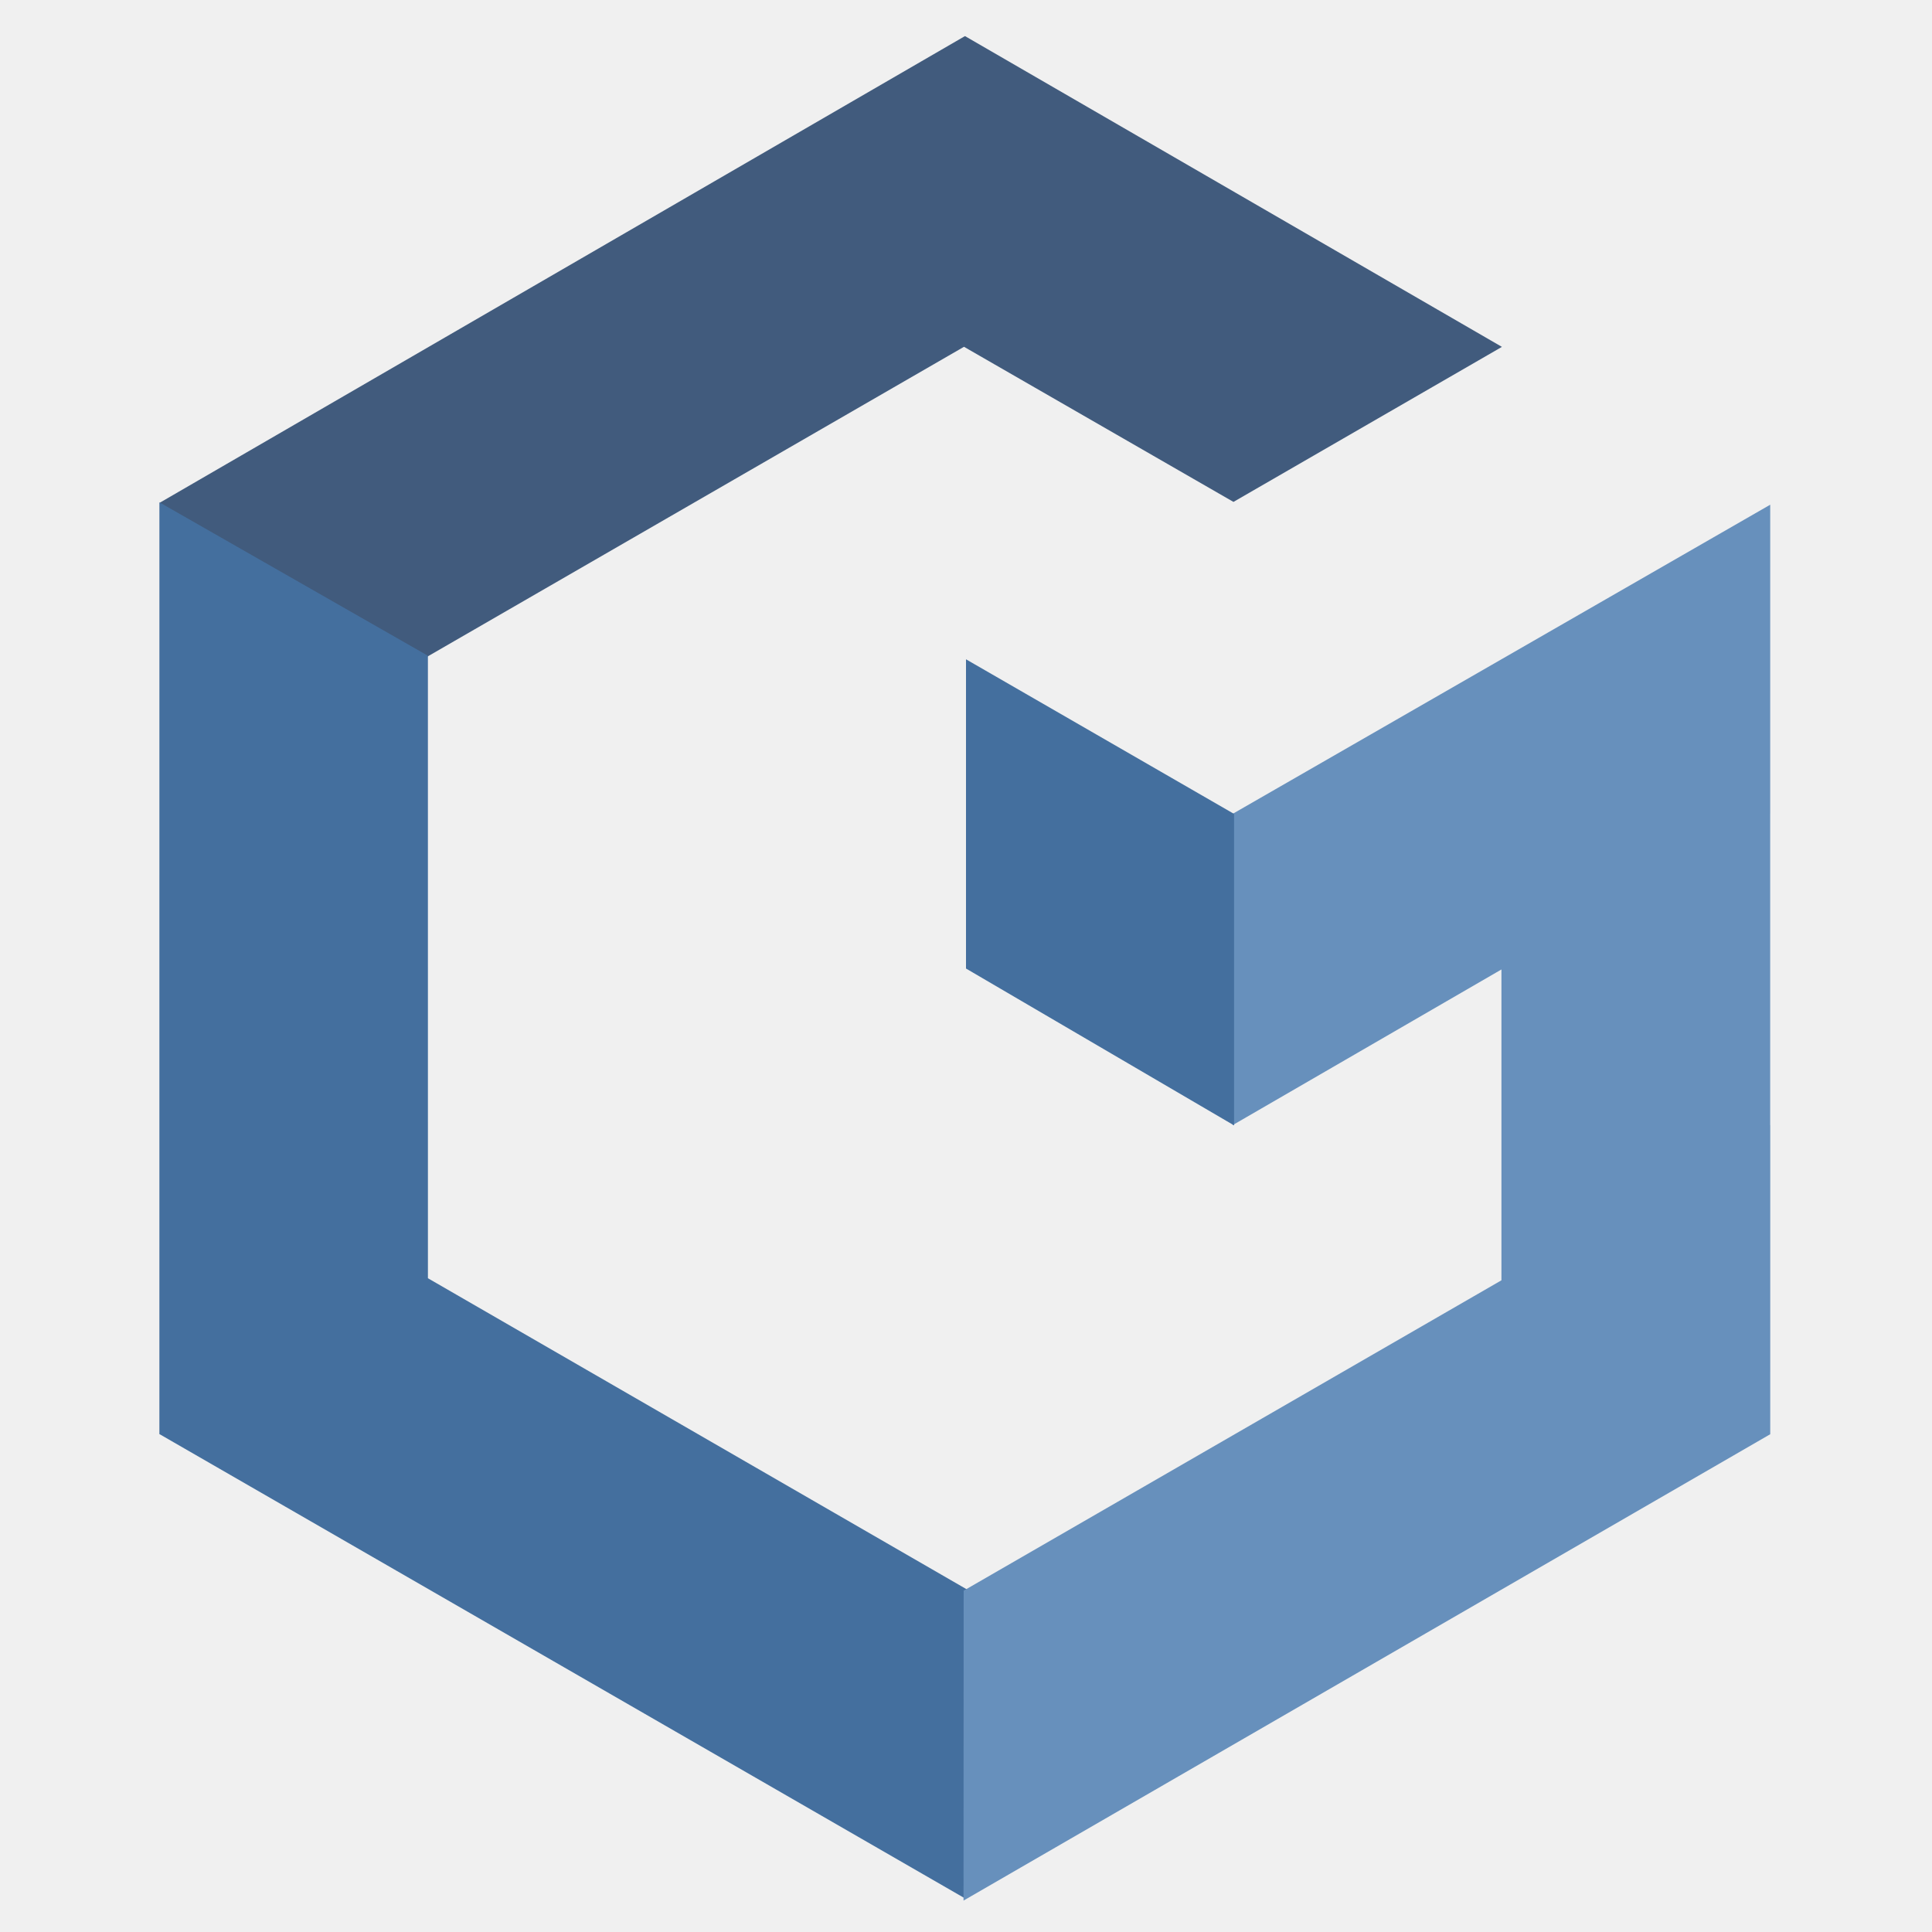
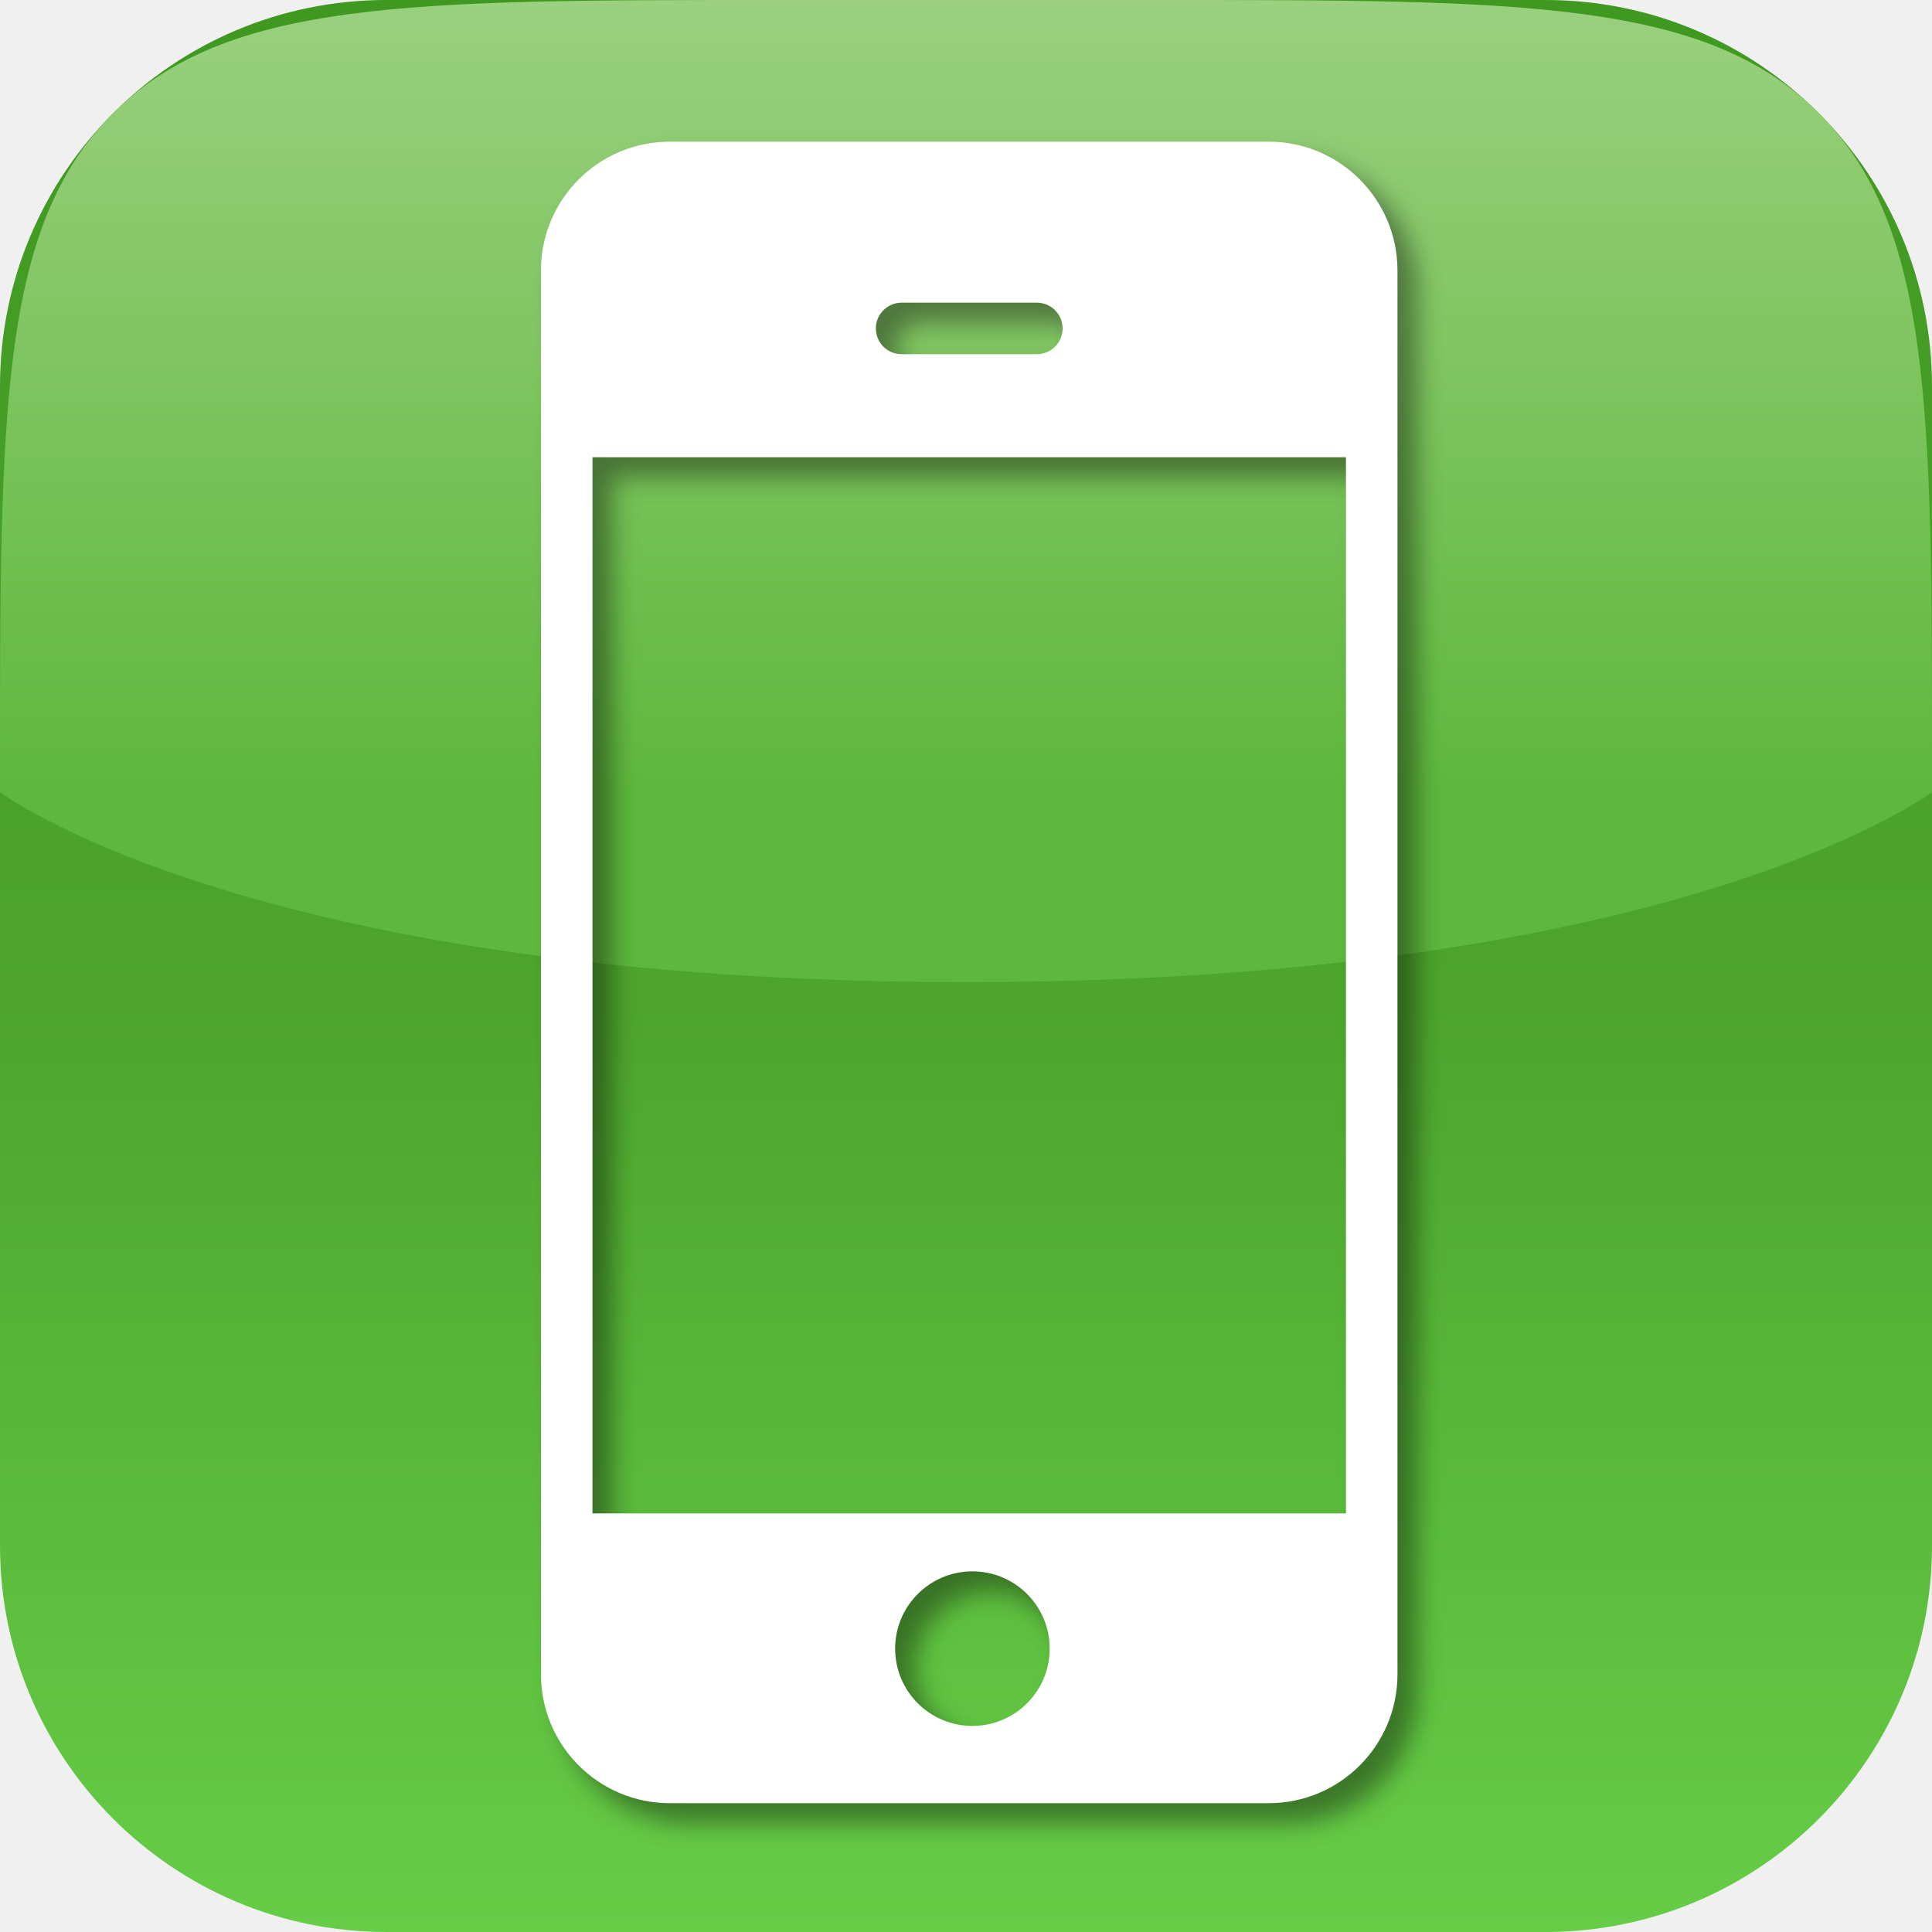
- <svg xmlns="http://www.w3.org/2000/svg" viewBox="0 0 800 800">
-   <g fill="none" fill-rule="evenodd">
-     <path d="M399.614 15.024l.05-.03 222.248 128.64-111.16 64.195L399.17 143.6 121.297 304.03 66.17 208.16 399.522 14.97l.092.054z" fill="#415b7d" />
-     <path d="M177.195 529.29l277.83 160.404-55.598 96.299-333.324-192.12H66L66.006 208l111.184 63.527.005 257.762z" fill="#446f9e" />
-     <path d="M621.714 530.146v-128.71l-111.296 64.46.006-128.903L621.714 273 732.994 209v.015l.016-.01-.006 127.976-.01.006v128.937l.03-.017-.007 127.976-334.04 193.111.05-128.332 222.687-128.516z" fill="#6790bc" />
-     <path fill="#446f9e" d="M400 273l111 64.024V466l-111-64.952z" />
+ <svg xmlns="http://www.w3.org/2000/svg" viewBox="0 0 1024 1024">
+   <rect width="1024" height="1024" rx="204.8" fill="url(#paint0_linear)" />
+   <path d="M0 409.6C0 216.51 0 119.97 59.98 59.98 119.97 0 216.51 0 409.6 0h204.8c193.09 0 289.63 0 349.62 59.98C1024 119.97 1024 216.51 1024 409.6v10.24s-133.12 100.7-512 100.7S0 419.83 0 419.83V409.6z" fill="url(#paint1_linear)" />
+   <g filter="url(#filter0_d)">
+     <path fill-rule="evenodd" clip-rule="evenodd" d="M354.99 75.1a68.27 68.27 0 00-68.27 68.26v744.1a68.27 68.27 0 0068.27 68.27h317.44a68.27 68.27 0 0068.26-68.26V143.36a68.27 68.27 0 00-68.26-68.27H354.99zm122.88 85.33a13.65 13.65 0 100 27.3h71.68a13.65 13.65 0 000-27.3h-71.68zm-163.84 81.92h399.36v559.78H314.03V242.35zM515.4 914.77a40.96 40.96 0 100-81.92 40.96 40.96 0 000 81.92z" fill="#fff" />
  </g>
+   <defs>
+     <linearGradient id="paint0_linear" x1="512" y1="0" x2="512" y2="1024" gradientUnits="userSpaceOnUse">
+       <stop stop-color="#3F981F" />
+       <stop offset=".52" stop-color="#4DA52D" />
+       <stop offset="1" stop-color="#66CD47" />
+     </linearGradient>
+     <linearGradient id="paint1_linear" x1="512" y1="0" x2="512" y2="419.84" gradientUnits="userSpaceOnUse">
+       <stop stop-color="#9AD07E" />
+       <stop offset="1" stop-color="#5EB83D" />
+     </linearGradient>
+     <filter id="filter0_d" x="283.31" y="71.68" width="481.28" height="907.95" filterUnits="userSpaceOnUse" color-interpolation-filters="sRGB">
+       <feFlood flood-opacity="0" result="BackgroundImageFix" />
+       <feColorMatrix in="SourceAlpha" values="0 0 0 0 0 0 0 0 0 0 0 0 0 0 0 0 0 0 127 0" />
+       <feOffset dx="10.24" dy="10.24" />
+       <feGaussianBlur stdDeviation="6.83" />
+       <feColorMatrix values="0 0 0 0 0 0 0 0 0 0 0 0 0 0 0 0 0 0 0.4 0" />
+       <feBlend in2="BackgroundImageFix" result="effect1_dropShadow" />
+       <feBlend in="SourceGraphic" in2="effect1_dropShadow" result="shape" />
+     </filter>
+   </defs>
</svg>
